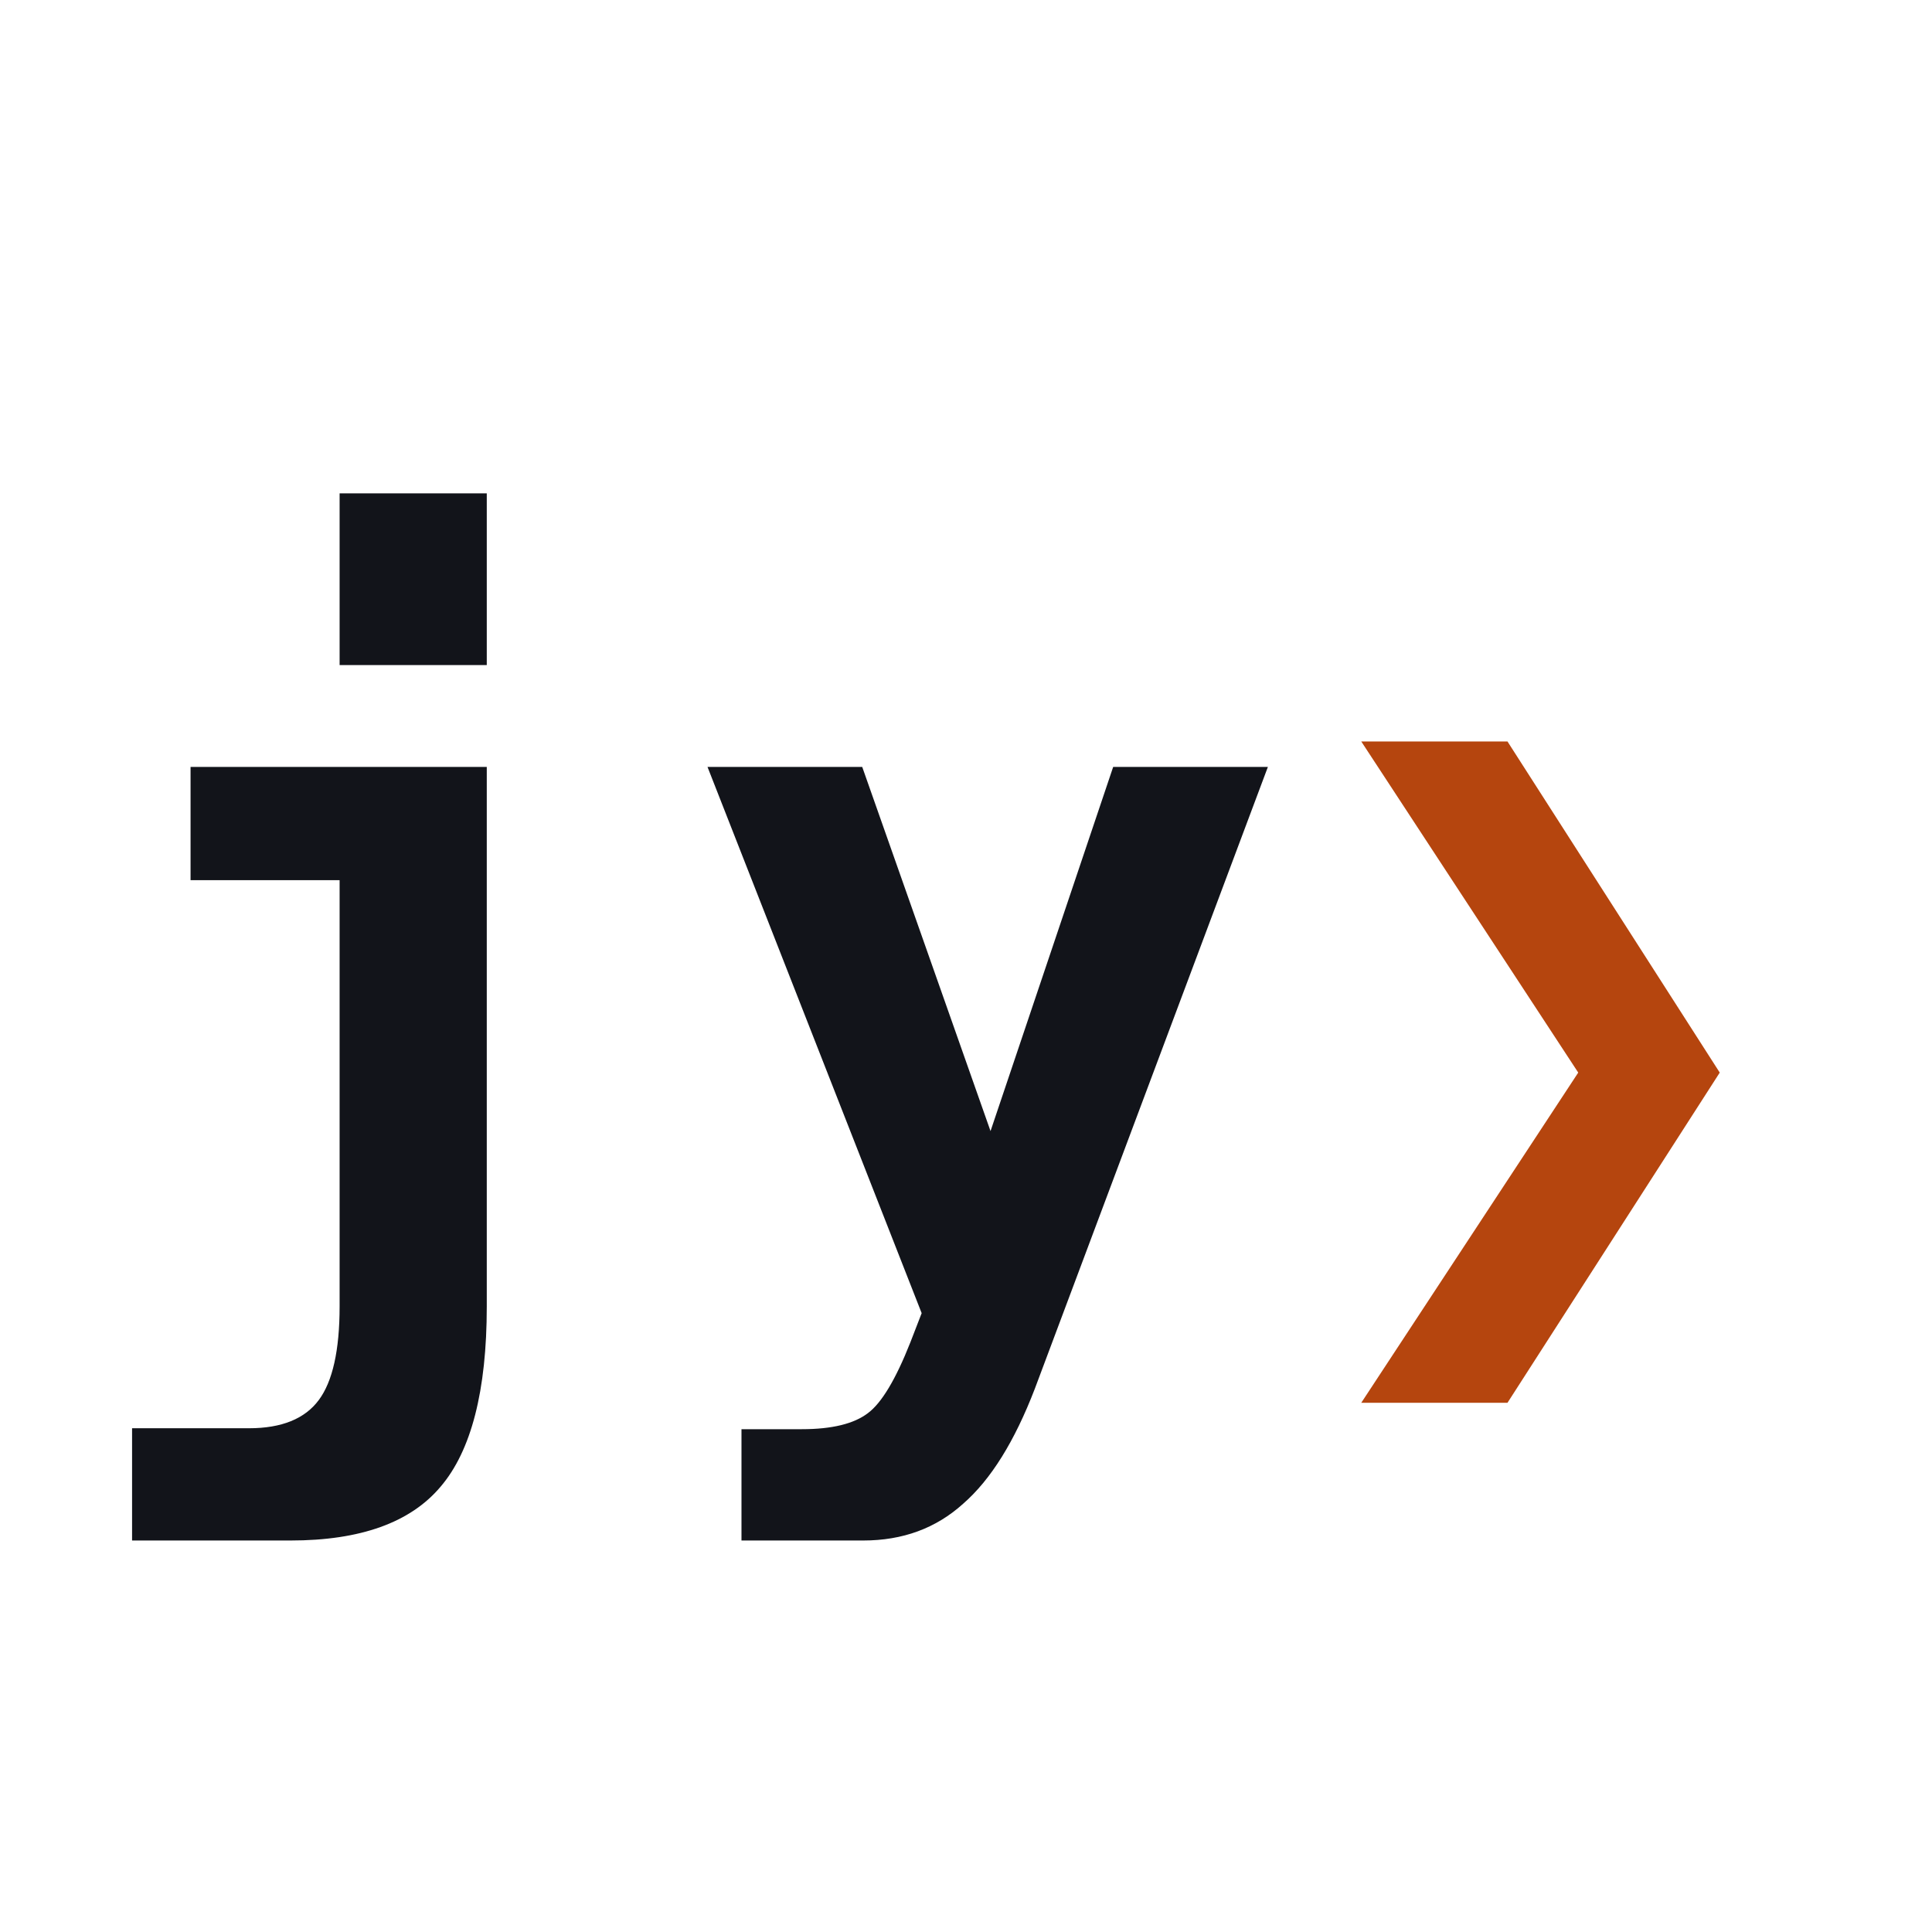
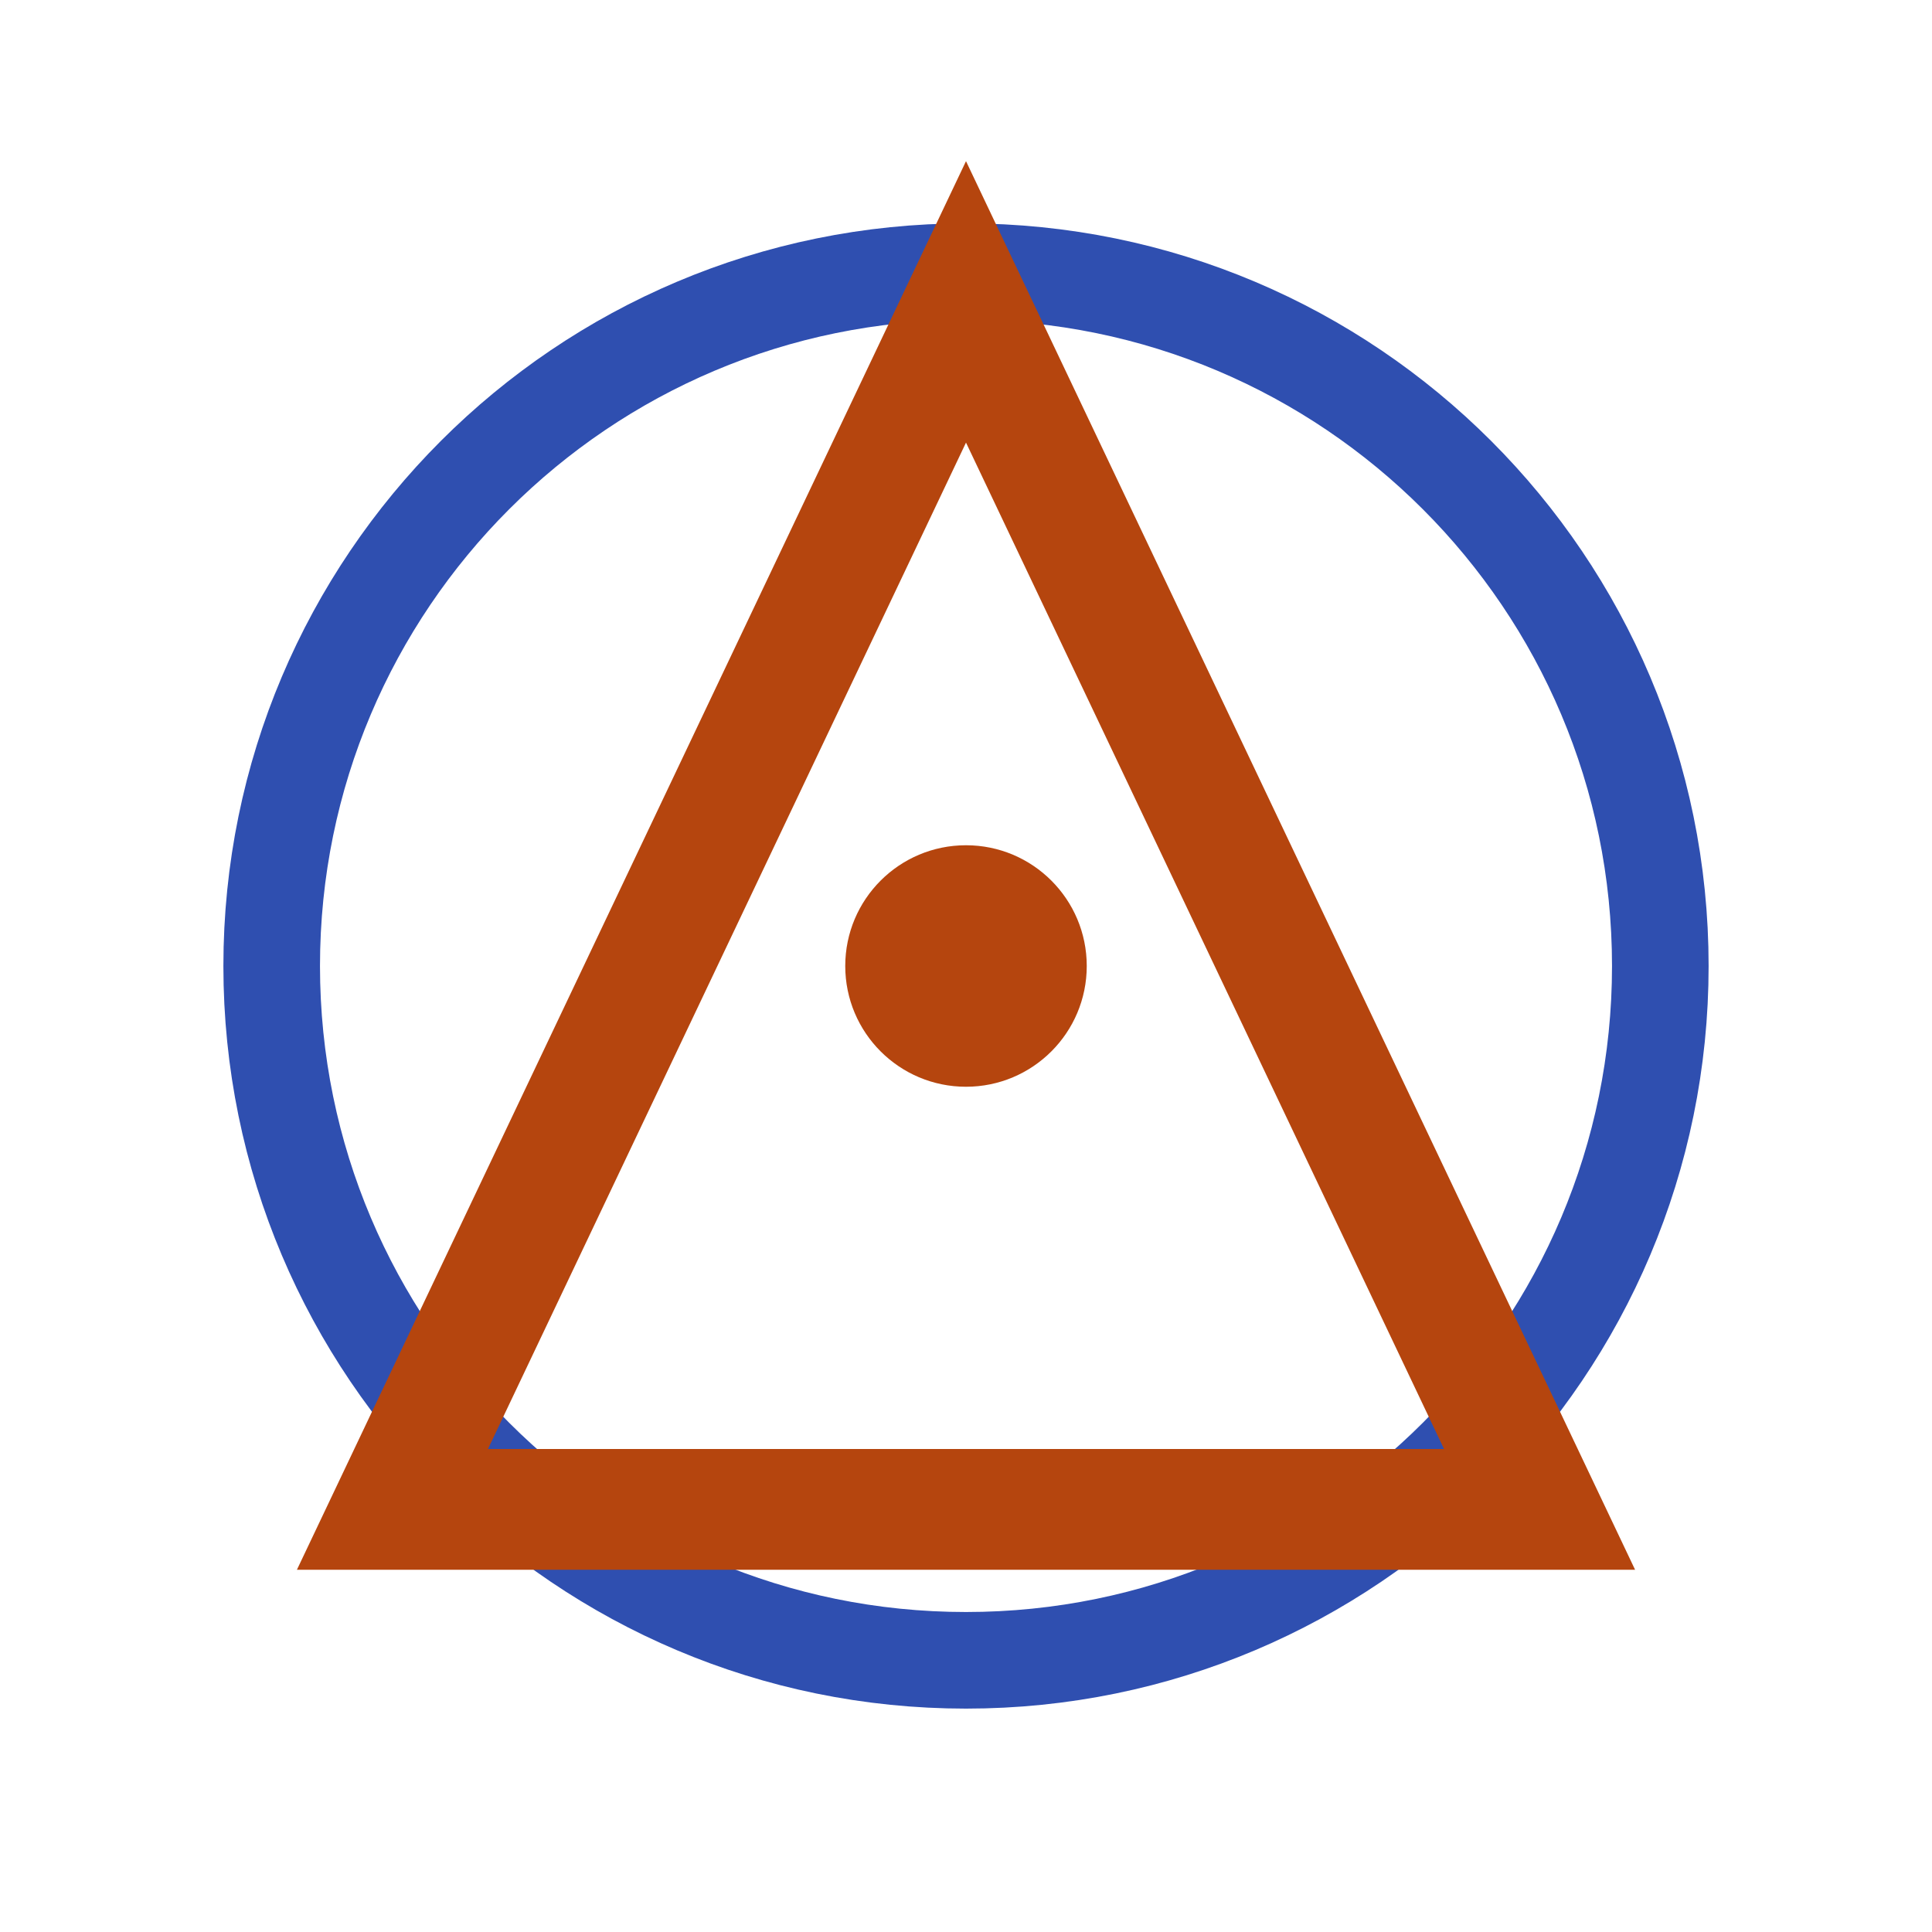
- <svg xmlns="http://www.w3.org/2000/svg" width="32" height="32" viewBox="0 0 32 32">
-   <style>
-     .ink { fill: #12141a; }
-     .chev { fill: #b5450e; }
-     @media (prefers-color-scheme: dark) {
-       .ink { fill: #f2f4f8; }
-       .chev { fill: #ef8a4a; }
-     }
-     text {
-       font-family: "IBM Plex Mono", ui-monospace, Menlo, Consolas, monospace;
-       font-weight: 600;
-     }
-   </style>
-   <text class="ink" x="1" y="22" font-size="17">jy</text>
-   <text class="chev" x="21" y="22" font-size="15">❯</text>
+ <svg xmlns="http://www.w3.org/2000/svg" width="32" height="32" viewBox="0 0 32 32" fill="none">
+   <circle cx="16" cy="16" r="11.5" stroke="#2F4FB0" stroke-width="1.6" />
+   <path d="M16 5 L25.5 25 L6.5 25 Z" stroke="#B5450E" stroke-width="2" stroke-linecap="square" stroke-linejoin="miter" />
+   <circle cx="16" cy="16" r="2" fill="#B5450E" />
</svg>
